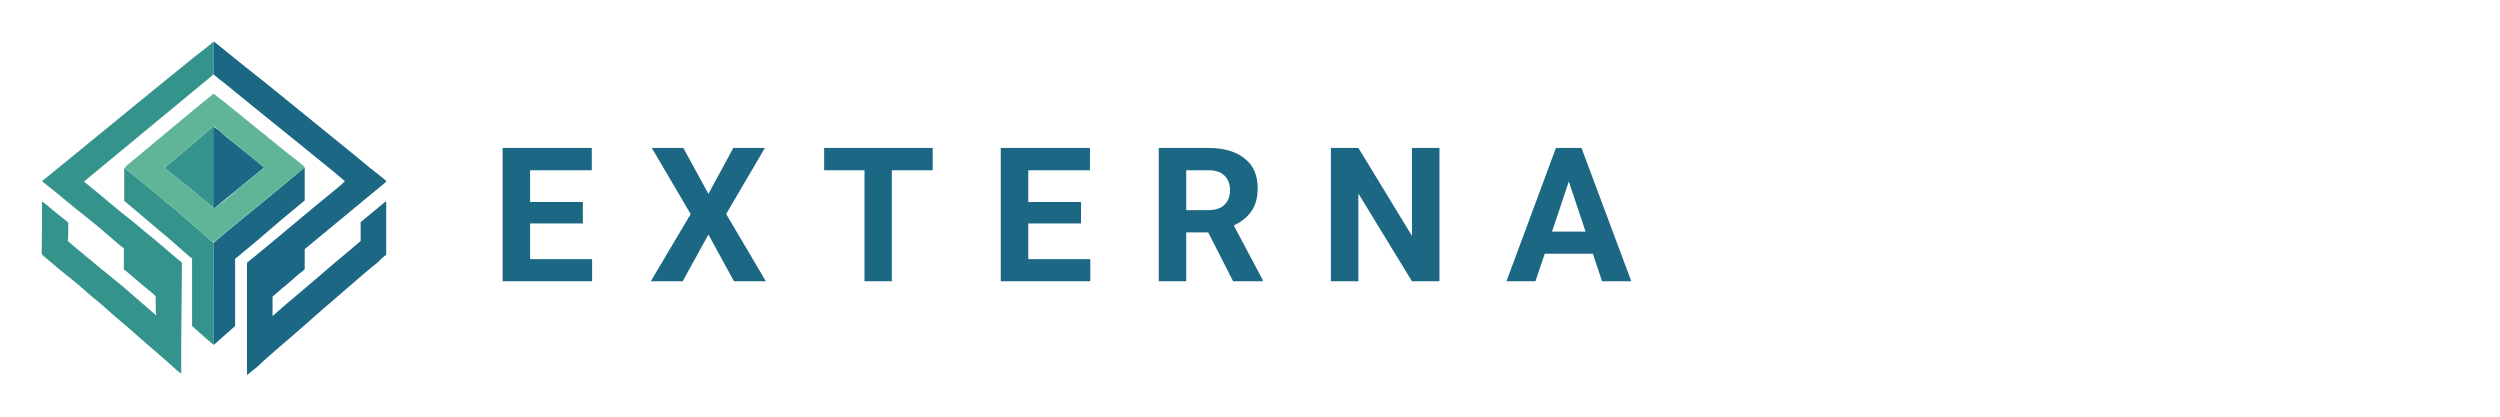
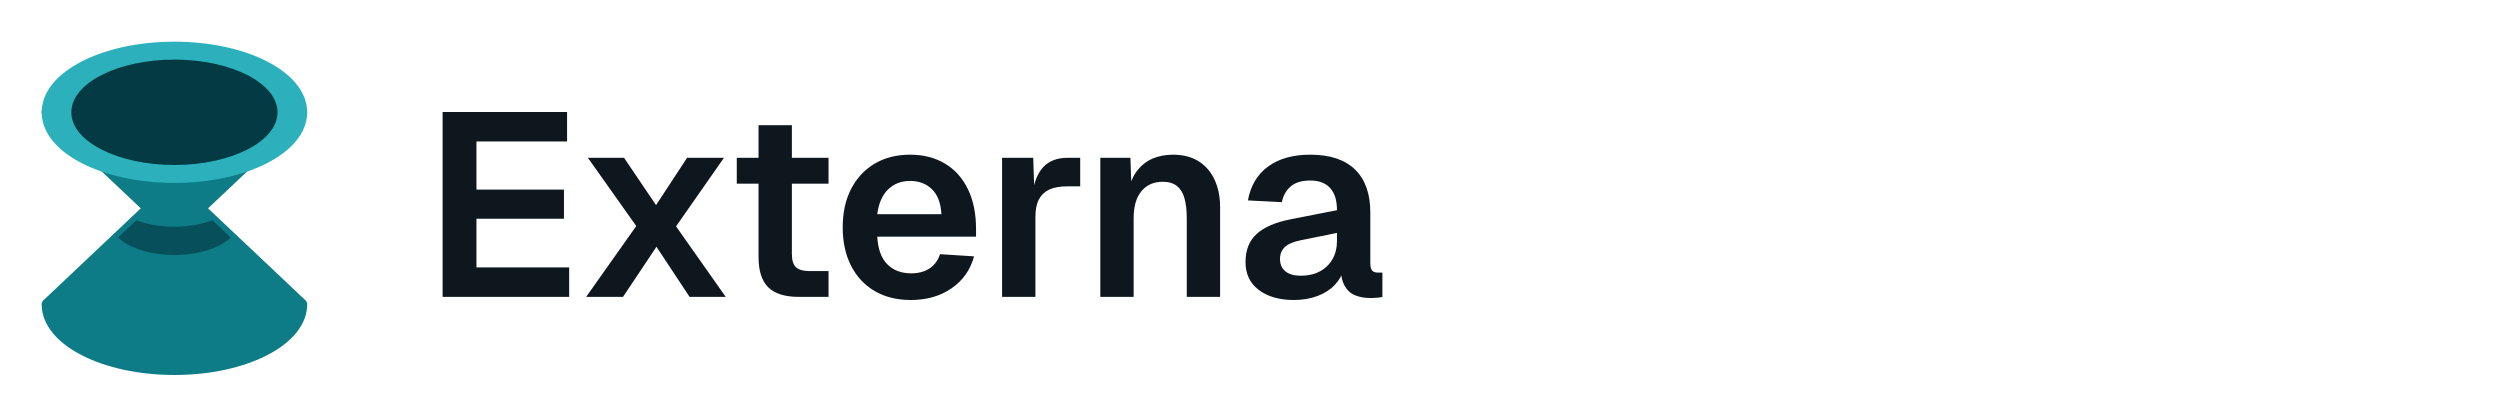
<svg xmlns="http://www.w3.org/2000/svg" viewBox="0 0 240 40" role="img" aria-label="Externa">
-   <svg x="4" y="4.00" width="33.11" height="32.00" viewBox="0.0 0.0 100.0 96.65">
-     <path fill="#34948C" fill-rule="evenodd" d="M49.39 0.3L48.99 0.71L46.86 2.43L44.73 4.06L31.24 15.01L5.68 35.9L0.2 40.37L0.2 40.57L3.04 42.8L10.34 48.78L14.91 52.43L17.95 54.97L22.41 58.82L23.83 59.94L23.83 66.13L24.24 66.33L28.3 69.78L32.35 73.12L33.06 73.83L33.06 77.89L33.27 79.41L23.53 70.99L16.33 65.11L9.13 59.13L7.61 57.81L7.71 55.17L7.71 52.43L4.16 49.59L0.71 46.75L0.1 46.35L0.1 53.65L0 60.95L0.1 61.76L5.27 66.13L10.55 70.39L14 73.43L17.55 76.37L21.3 79.72L25.15 82.96L30.22 87.42L35.29 91.78L39.25 95.33L40.47 96.25L40.47 86.51L40.67 64.3L40.57 64L36.82 60.85L33.16 57.71L29.92 55.07L26.77 52.43L23.33 49.7L19.88 46.86L16.13 43.71L12.37 40.67L12.37 40.47L31.03 25.05L49.8 9.53L49.8 5.38L49.9 1.12L49.8 0ZM48.38 25.76L37.42 35.09L36.51 35.7L35.7 36.61L40.77 40.77L42.7 42.19L46.25 45.23L49.9 48.17L49.9 24.54L49.8 24.54ZM23.94 40.87L23.94 46.15L36.92 57.1L42.7 62.17L43.61 62.88L43.61 82.45L48.07 86.41L49.8 87.83L49.8 73.02L49.9 58.22L49.59 58.11L38.74 48.68L36.21 46.65L33.77 44.52L31.24 42.49L28.7 40.37L24.04 36.71L23.94 36.71Z" />
-     <path fill="#1C6884" fill-rule="evenodd" d="M49.8 4.77L49.8 9.43L51.32 10.75L52.94 11.97L61.26 18.76L77.08 31.54L84.58 37.63L87.93 40.47L86.51 41.78L78.6 48.28L65.11 59.53L59.53 64.1L59.53 96.65L62.47 94.32L65.42 91.58L75.15 83.16L81.85 77.28L93.61 67.14L95.54 65.52L97.57 63.89L98.68 62.78L99.9 61.76L99.9 46.35L99.59 46.45L92.49 52.33L92.49 57.81L84.89 64.2L77.79 70.28L70.69 76.27L67.24 79.31L66.94 79.51L66.94 73.94L69.37 71.81L71.81 69.78L74.14 67.75L76.27 66.02L76.27 60.14L83.16 54.46L99.59 40.87L100 40.47L99.09 39.66L94.83 36.31L90.67 32.86L77.69 22.31L64.81 11.87L57.4 5.98L50 0L49.9 0ZM49.8 36.41L49.8 48.07L50 48.38L52.54 46.25L55.17 44.12L59.74 40.37L64.4 36.61L64.4 36.41L61.97 34.38L53.65 27.69L51.22 25.56L49.8 24.65ZM69.37 42.19L56.39 52.84L50.3 57.91L49.9 58.32L49.8 73.02L49.8 87.83L50 87.83L56.09 82.45L56.09 62.98L62.68 57.51L69.17 51.93L76.27 46.04L76.27 36.51L76.17 36.51Z" />
-     <path fill="#60B498" fill-rule="evenodd" d="M44.93 19.07L27.99 33.16L24.44 36.11L24.04 36.71L28.7 40.37L31.24 42.49L33.77 44.52L36.21 46.65L38.74 48.68L49.59 58.11L50.61 57.61L56.8 52.43L63.08 47.26L69.68 41.89L76.27 36.41L75.66 35.8L73.43 33.98L71.2 32.25L53.14 17.65L49.9 15.11L49.8 15.11ZM50.51 24.95L54.36 28.19L60.95 33.57L62.47 34.89L64.5 36.41L64.5 36.61L62.07 38.54L57.81 41.99L53.65 45.54L50 48.38L49.29 47.67L45.94 44.93L42.7 42.19L40.77 40.77L35.7 36.61L35.7 36.41L36.51 35.7L37.42 35.09L49.8 24.54L50.1 24.65Z" />
+   <svg x="4" y="4" width="25.49" height="32" viewBox="68 20 376 472">
+     <path fill="#0E7C86" stroke="#0E7C86" stroke-width="16" stroke-linejoin="round" d="M76 120L220 256L76 392A180 92 0 0 0 436 392L292 256L436 120Z" />
+     <path fill="#074F5A" d="M308.42 273.39L306 274.25L303.53 275.06L301 275.84L298.43 276.57L295.81 277.26L293.14 277.90L290.44 278.50L287.70 279.05L284.93 279.56L282.13 280.02L279.29 280.43L276.44 280.80L273.56 281.12L270.66 281.39L267.75 281.61L264.82 281.78L261.89 281.90L258.94 281.98L256 282L253.06 281.98L250.11 281.90L247.18 281.78L244.25 281.61L241.34 281.39L238.44 281.12L235.56 280.80L232.71 280.43L229.87 280.02L227.07 279.56L224.30 279.05L221.56 278.50L218.86 277.90L216.19 277.26L213.57 276.57L211 275.84L208.47 275.06L206 274.25L203.58 273.39L202.16 272.85L176.26 297.31L176.63 297.68L178.06 299L179.57 300.29L181.17 301.56L182.84 302.79L184.60 304L186.43 305.18L188.33 306.33L190.31 307.45L192.36 308.53L194.48 309.57L196.66 310.58L198.90 311.56L201.21 312.49L203.58 313.39L206 314.25L208.47 315.06L211 315.84L213.57 316.57L216.19 317.26L218.86 317.90L221.56 318.50L224.30 319.05L227.07 319.56L229.87 320.02L232.71 320.43L235.56 320.80L238.44 321.12L241.34 321.39L244.25 321.61L247.18 321.78L250.11 321.90L253.06 321.98L256 322L258.94 321.98L261.89 321.90L264.82 321.78L267.75 321.61L270.66 321.39L273.56 321.12L276.44 320.80L279.29 320.43L282.13 320.02L284.93 319.56L287.70 319.05L290.44 318.50L293.14 317.90L295.81 317.26L298.43 316.57L301 315.84L303.53 315.06L306 314.25L308.42 313.39L310.79 312.49L313.10 311.56L315.34 310.58L317.52 309.57L319.64 308.53L321.69 307.45L323.67 306.33L325.57 305.18L327.40 304L329.16 302.79L330.83 301.56L332.43 300.29L333.94 299L335.37 297.68L335.74 297.31L309.84 272.85Z" />
+     <path fill="#2CB1BC" stroke="#2CB1BC" stroke-width="16" stroke-linejoin="round" d="M76 120A180 92 0 1 1 436 120A180 92 0 1 1 76 120Z" />
+     <path fill="#043A43" d="M110 120A146 74.62 0 1 1 402 120A146 74.62 0 1 1 110 120Z" />
  </svg>
-   <text x="47.11" y="27" font-family="ui-sans-serif, system-ui, -apple-system, 'Segoe UI', Roboto, Helvetica, Arial, sans-serif" font-size="18" font-weight="700" letter-spacing="0.28em" fill="#1C6884">EXTERNA</text>
+   <path fill="#0E171E" d="M42.49 28.5V10.75H54.44V13.58H45.74V18.2H54.14V21H45.74V25.67H54.64V28.5H42.49ZM56.27 28.5 61.08 21.7 56.44 15.15H59.91L62.98 19.69L65.96 15.15H69.5L64.9 21.73L69.67 28.5H66.2L63.02 23.69L59.81 28.5H56.27ZM76.68 28.5Q74.69 28.5 73.75 27.58Q72.82 26.66 72.82 24.68V12.02H76.02V24.37Q76.02 25.31 76.42 25.66Q76.83 26.02 77.66 26.02H79.54V28.5H76.68ZM70.73 17.63V15.15H79.54V17.63H70.73ZM87.43 28.8Q85.44 28.8 83.97 27.94Q82.5 27.08 81.7 25.51Q80.9 23.93 80.9 21.82Q80.9 19.71 81.7 18.15Q82.5 16.59 83.95 15.72Q85.41 14.85 87.37 14.85Q89.28 14.85 90.71 15.7Q92.14 16.55 92.92 18.16Q93.7 19.76 93.7 22V22.72H84.22Q84.31 24.48 85.17 25.36Q86.04 26.24 87.47 26.24Q88.54 26.24 89.25 25.76Q89.96 25.28 90.24 24.4L93.51 24.61Q92.98 26.55 91.36 27.67Q89.74 28.8 87.43 28.8ZM84.22 20.56H90.38Q90.28 18.94 89.46 18.16Q88.65 17.37 87.37 17.37Q86.09 17.37 85.25 18.19Q84.41 19.02 84.22 20.56ZM96.2 28.5V15.15H99.19L99.31 18.86L99.05 18.8Q99.35 16.88 100.18 16.01Q101.02 15.15 102.46 15.15H103.7V17.89H102.45Q101.42 17.89 100.75 18.19Q100.08 18.5 99.74 19.13Q99.4 19.77 99.4 20.81V28.5H96.2ZM105.63 28.5V15.15H108.52L108.65 18.9L108.26 18.74Q108.47 17.35 109.09 16.49Q109.71 15.64 110.61 15.24Q111.52 14.85 112.6 14.85Q114.07 14.85 115.08 15.49Q116.09 16.14 116.61 17.28Q117.13 18.41 117.13 19.91V28.5H113.93V20.95Q113.93 19.82 113.71 19.04Q113.5 18.27 112.99 17.86Q112.48 17.45 111.62 17.45Q110.33 17.45 109.58 18.35Q108.83 19.25 108.83 20.95V28.5H105.63ZM124.21 28.8Q122.13 28.8 120.85 27.84Q119.57 26.88 119.57 25.16Q119.57 23.42 120.65 22.45Q121.72 21.48 123.91 21.05L128.35 20.18Q128.35 18.76 127.69 18.05Q127.04 17.33 125.78 17.33Q124.61 17.33 123.95 17.86Q123.28 18.4 123.05 19.41L119.8 19.24Q120.18 17.13 121.73 15.99Q123.29 14.85 125.78 14.85Q128.63 14.85 130.09 16.28Q131.55 17.71 131.55 20.39V25.25Q131.55 25.78 131.73 25.98Q131.91 26.17 132.29 26.17H132.71V28.5Q132.56 28.55 132.23 28.58Q131.89 28.61 131.55 28.61Q130.72 28.61 130.07 28.34Q129.43 28.07 129.07 27.41Q128.71 26.76 128.71 25.61L129 25.8Q128.78 26.68 128.13 27.36Q127.47 28.05 126.47 28.42Q125.46 28.8 124.21 28.8ZM124.87 26.47Q125.93 26.47 126.71 26.05Q127.49 25.63 127.92 24.88Q128.35 24.12 128.35 23.11V22.36L124.89 23.06Q123.83 23.27 123.35 23.71Q122.88 24.15 122.88 24.86Q122.88 25.62 123.4 26.05Q123.92 26.47 124.87 26.47Z" />
</svg>
